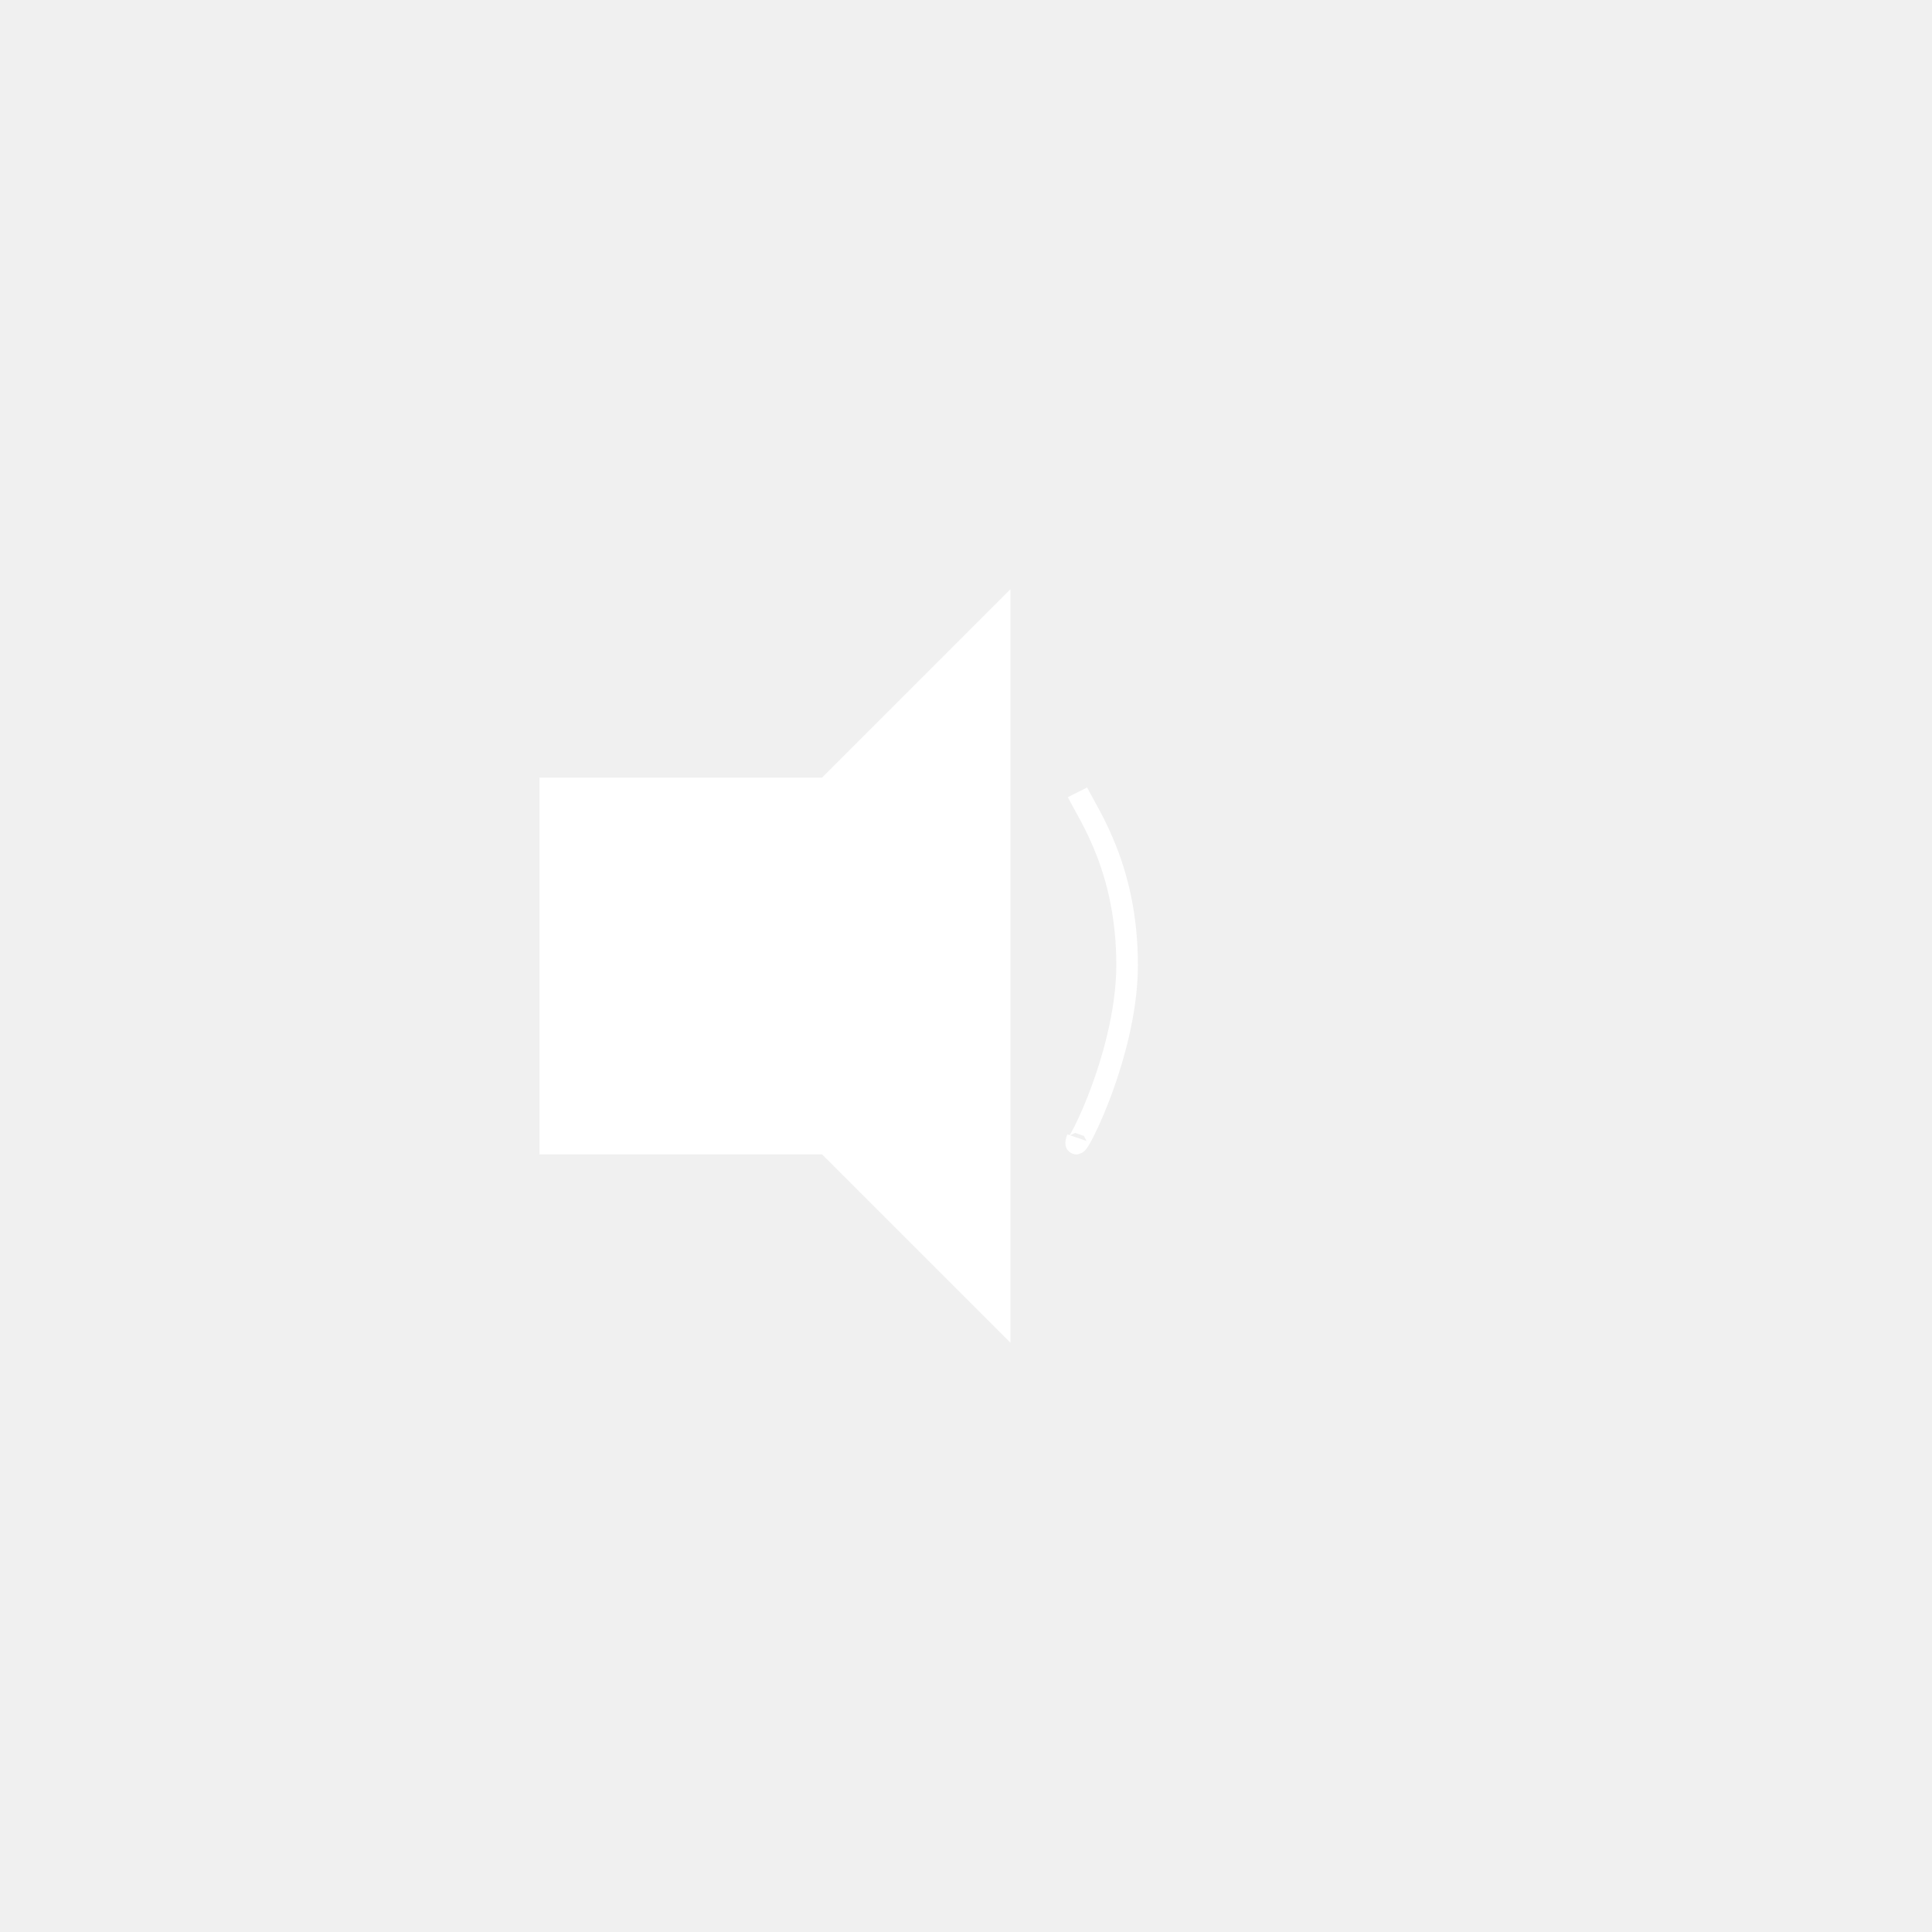
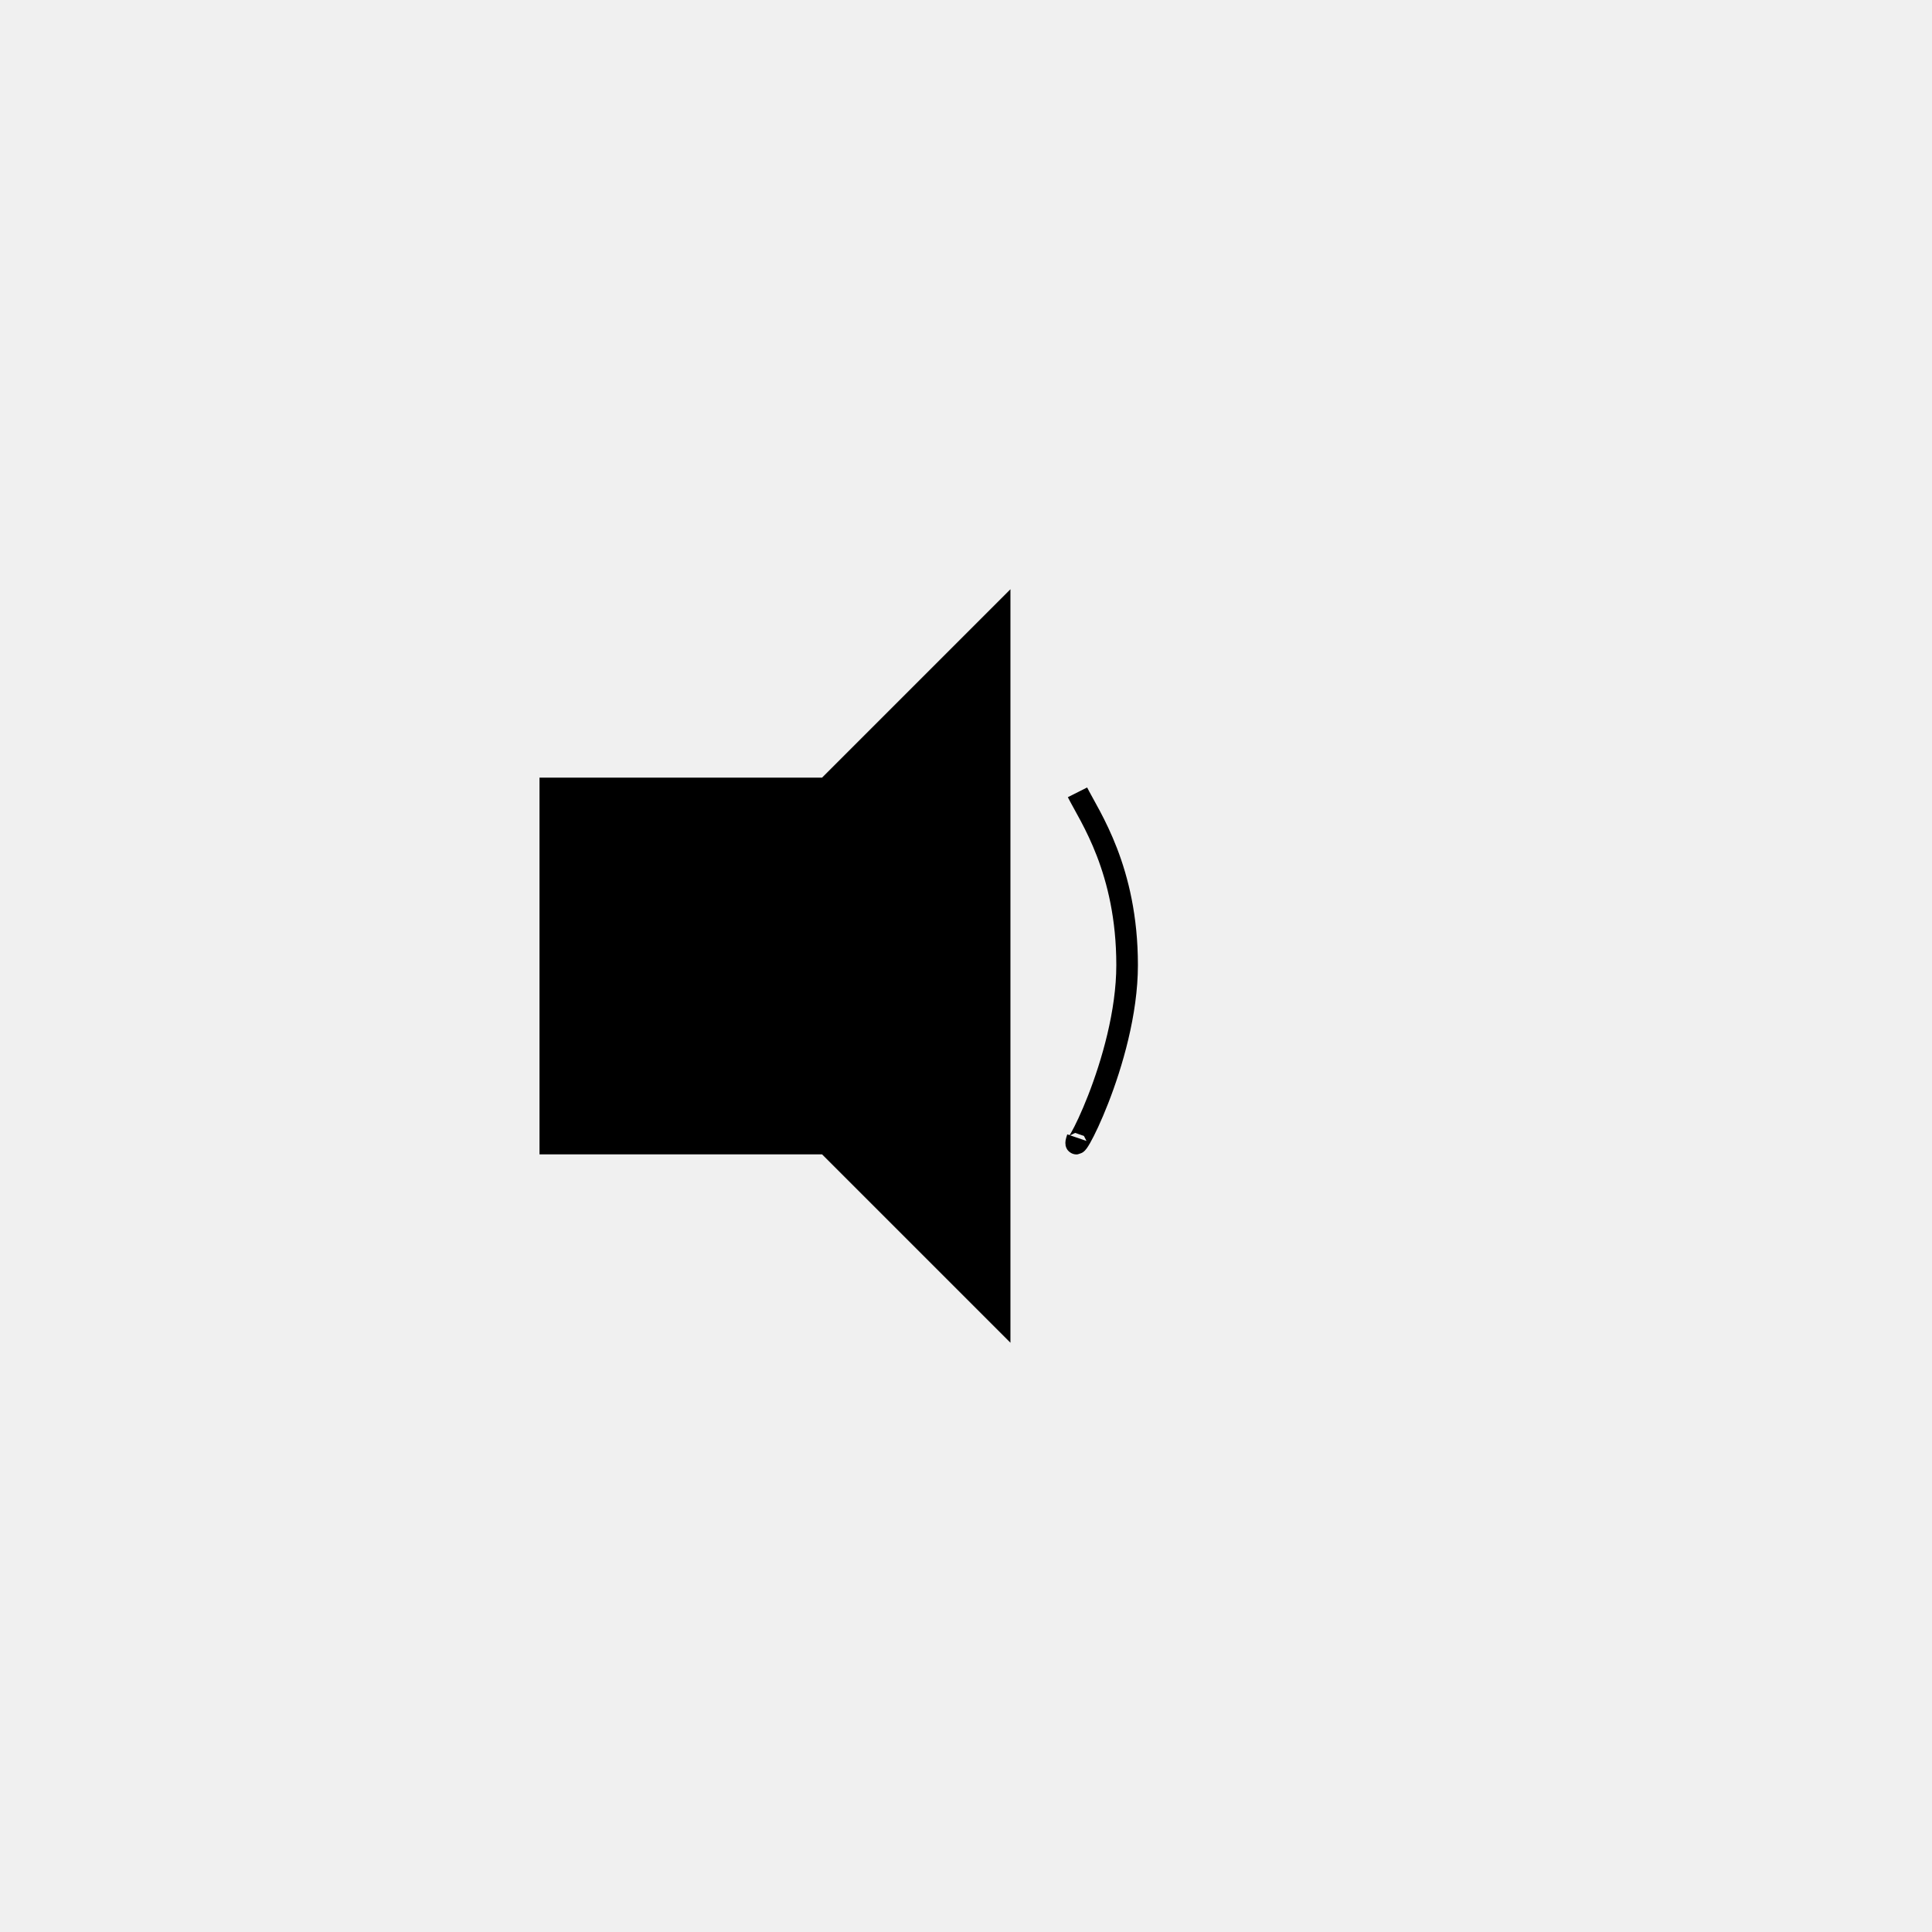
<svg xmlns="http://www.w3.org/2000/svg" width="200" height="200" viewBox="0 0 200 200" version="1.1" id="svg1">
-   <defs id="defs1">
-     <linearGradient id="linearGradient1">
-       <stop style="stop-color:#2bd2e3;stop-opacity:1;" offset="0" id="stop5" />
-       <stop style="stop-color:#000000;stop-opacity:0;" offset="1" id="stop6" />
-     </linearGradient>
-   </defs>
  <g id="layer1">
-     <path id="rect2" style="fill:#ffffff;stroke-width:0;stroke-dasharray:none" d="M 55.85,80.5 H 85.1 L 104.6,61 v 78 L 85.1,119.5 H 55.85 Z" />
-     <path id="path2-9" style="fill:none;stroke:#ffffff;stroke-width:2.236;stroke-dasharray:none" d="m 111.541,82.022 c 1.276,2.534 5.137,8.007 5.137,17.884 0,9.877 -6.282,21.229 -5.137,17.884" />
+     <path id="rect2" style="fill:#000000;stroke-width:0;stroke-dasharray:none" d="M 55.85,80.5 H 85.1 L 104.6,61 v 78 L 85.1,119.5 H 55.85 Z" />
+     <path id="path2-9" style="fill:none;stroke:#000000;stroke-width:2.236;stroke-dasharray:none" d="m 111.541,82.022 c 1.276,2.534 5.137,8.007 5.137,17.884 0,9.877 -6.282,21.229 -5.137,17.884" />
  </g>
</svg>
